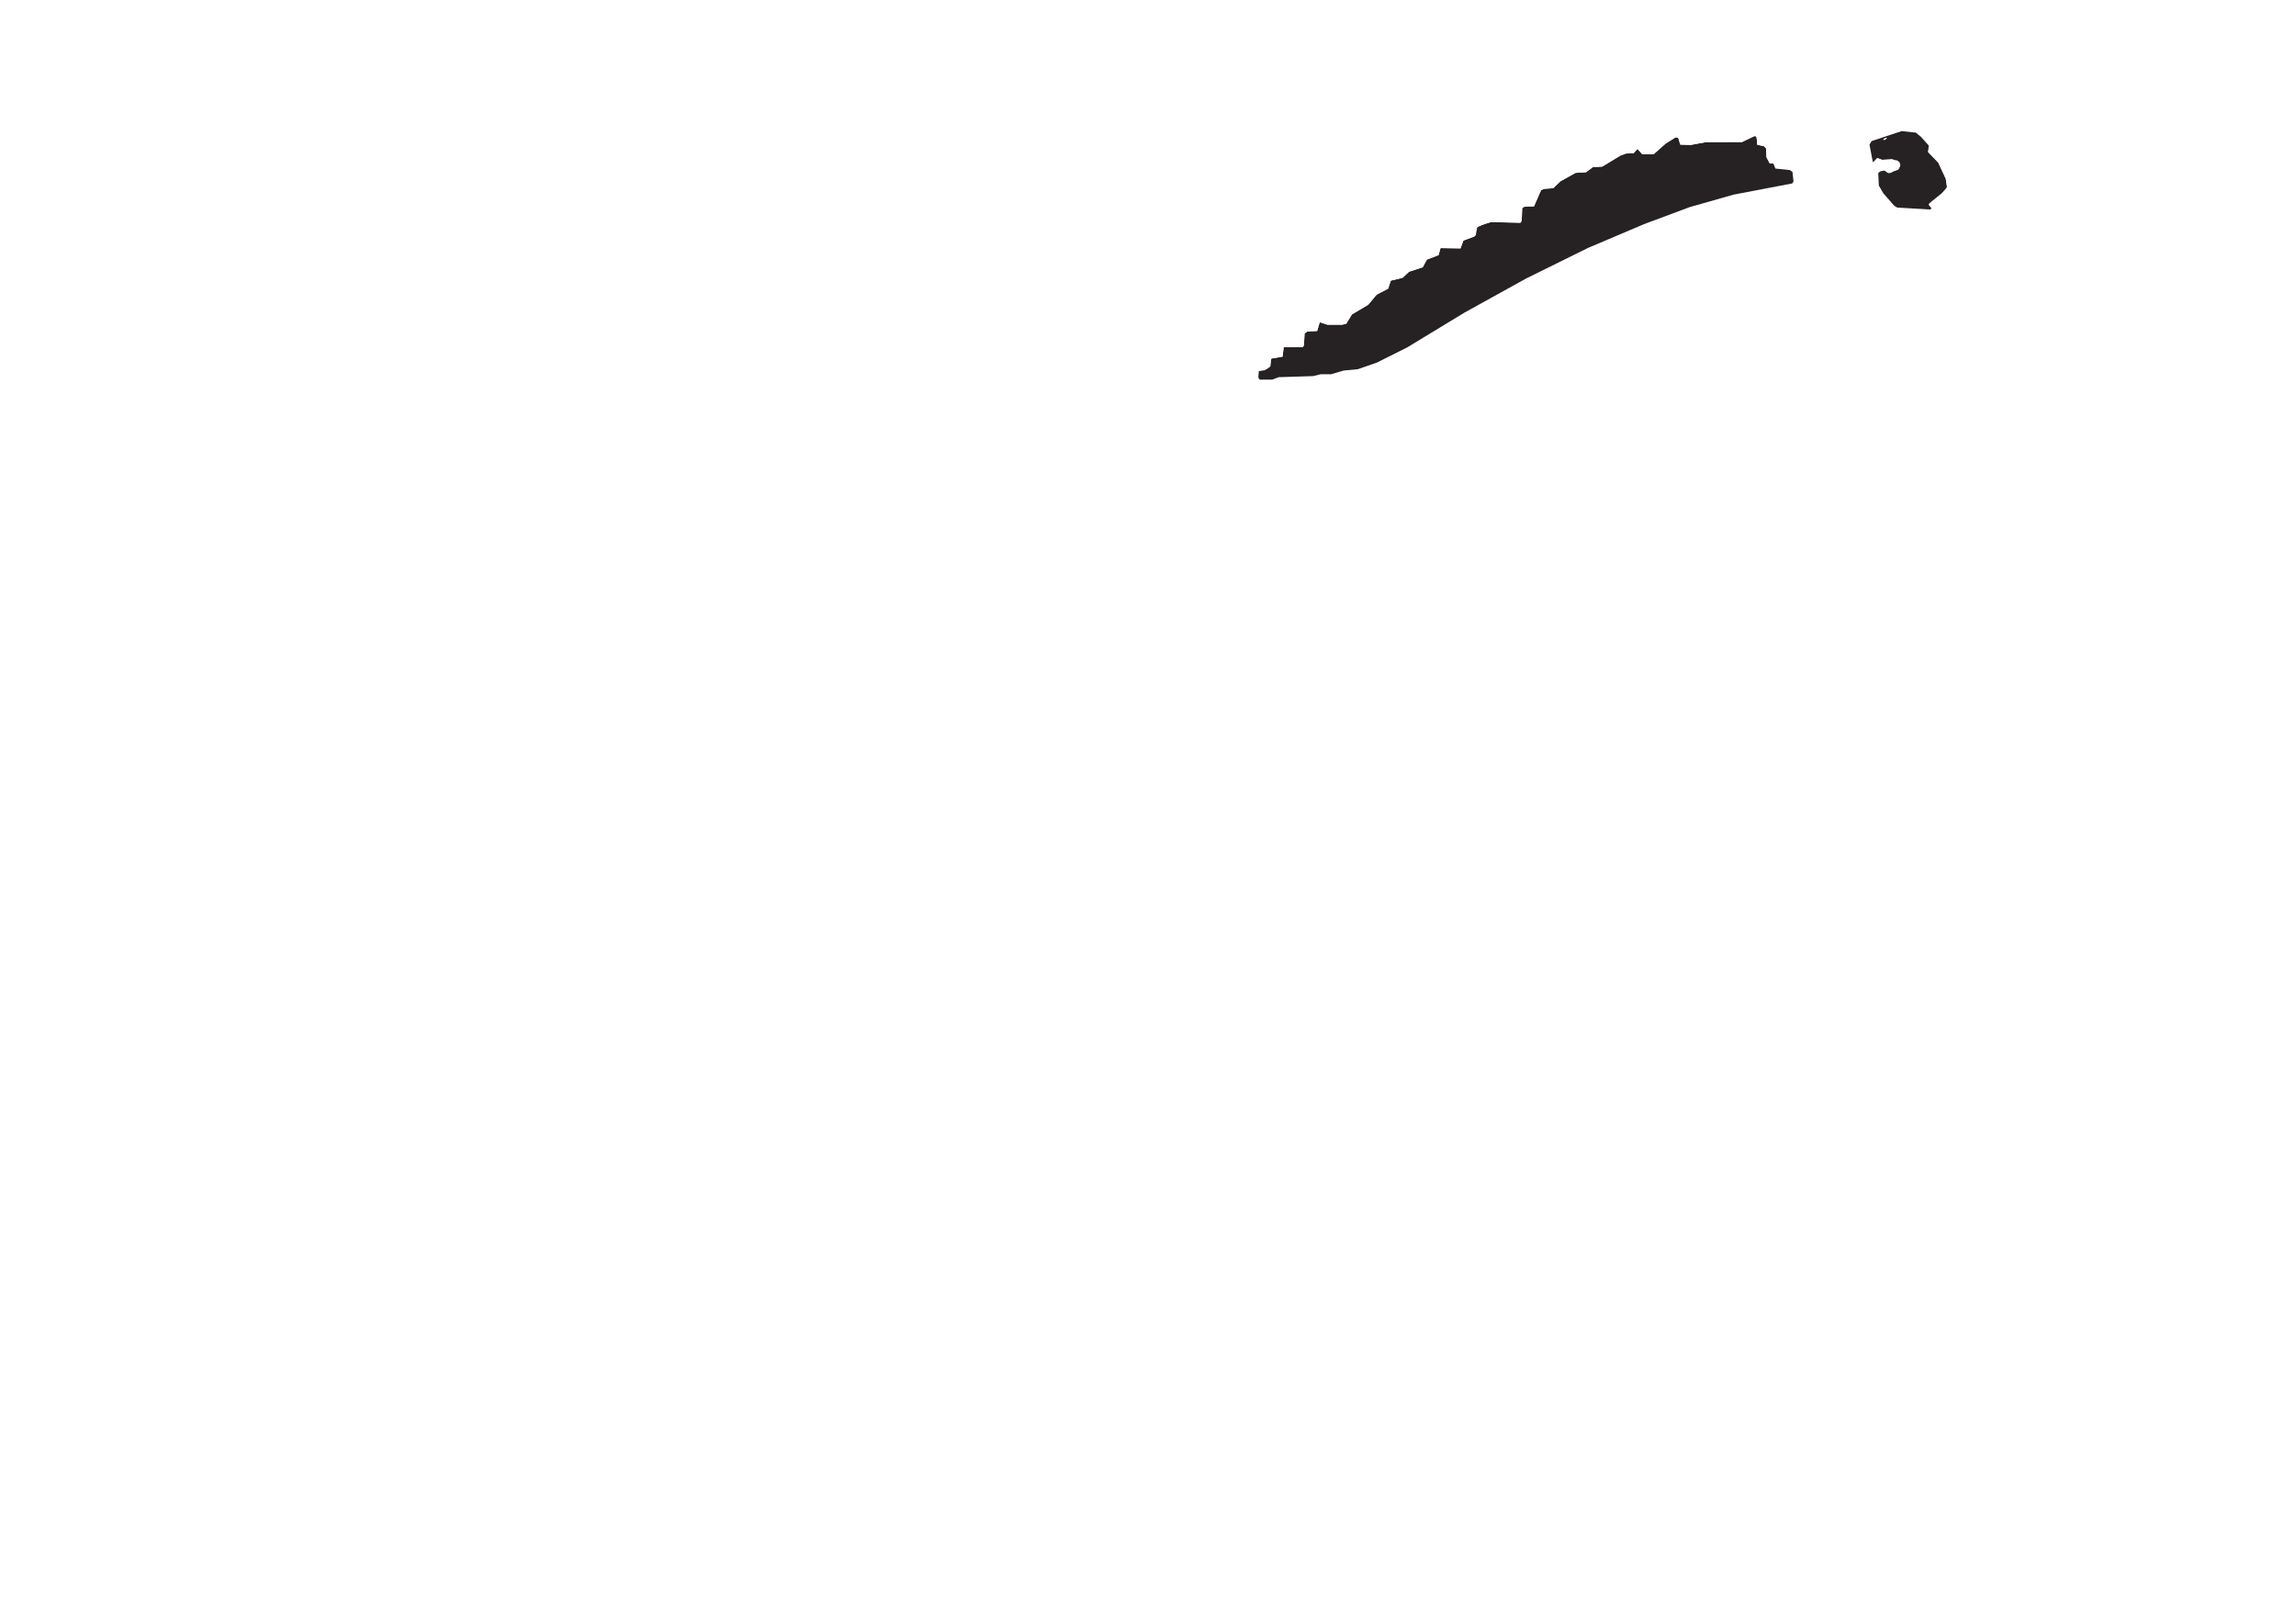
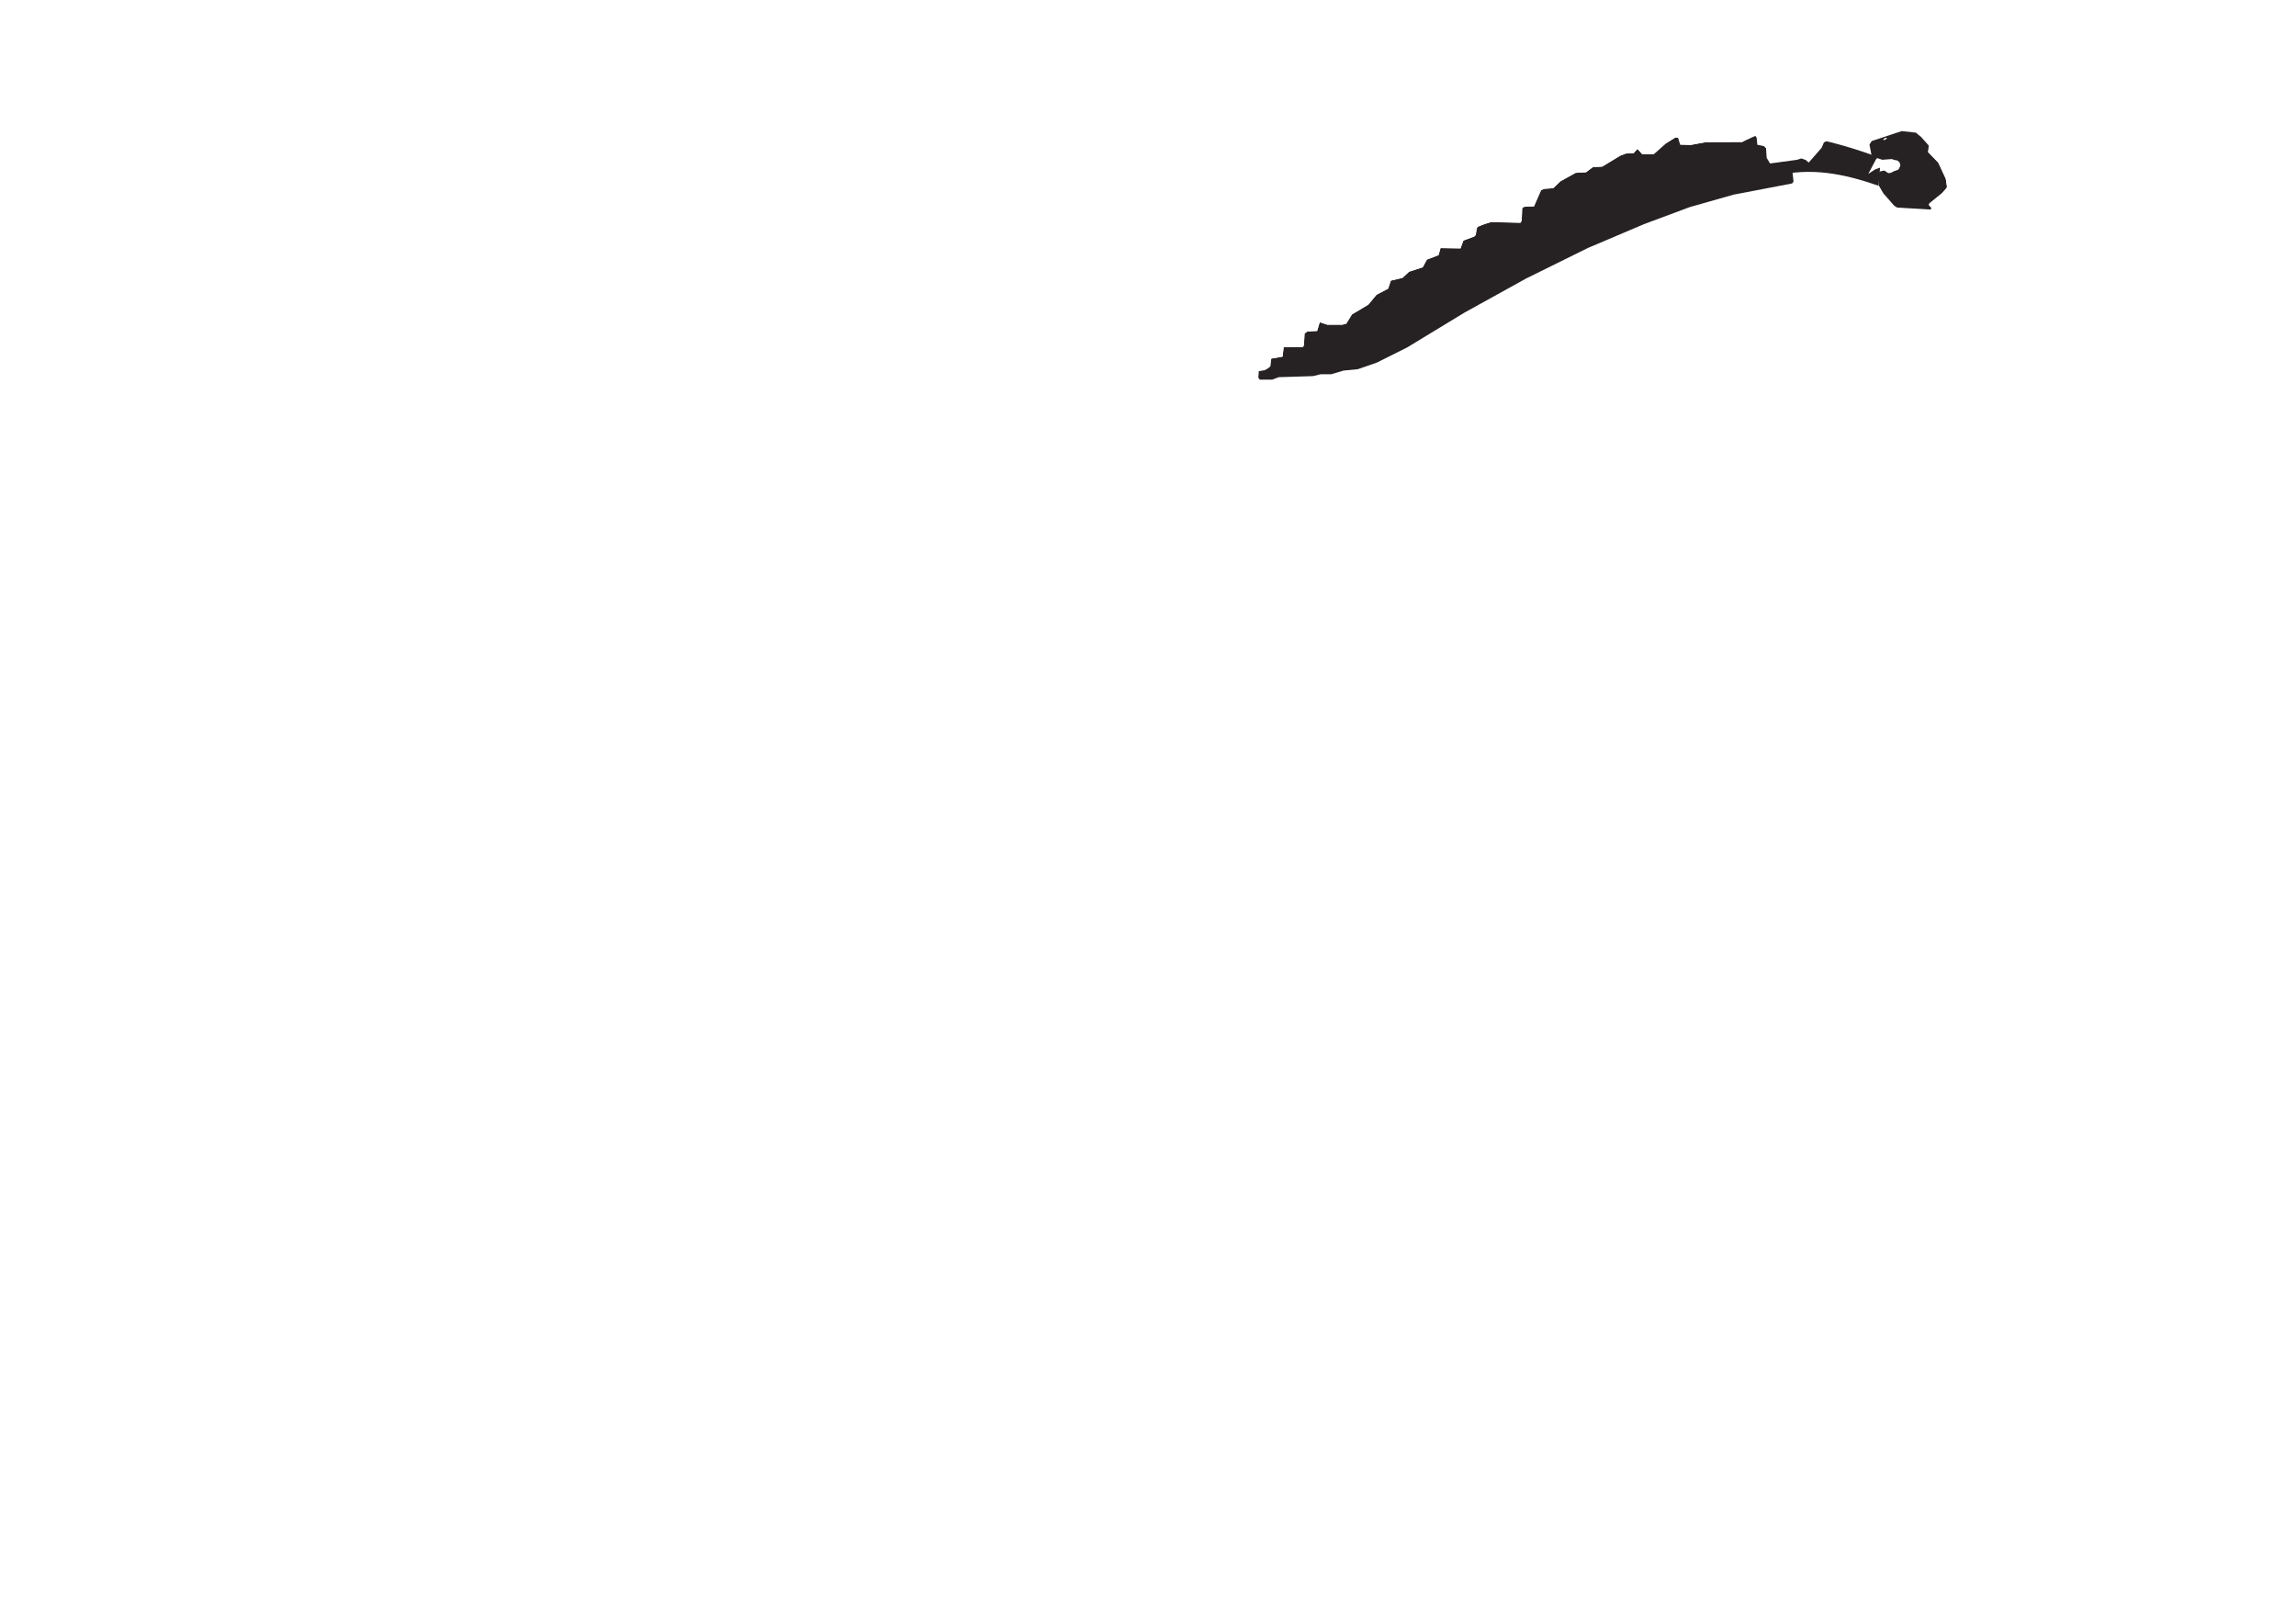
<svg xmlns="http://www.w3.org/2000/svg" width="1496" height="1051" viewBox="0 0 1496 1051">
  <defs>
    <clipPath id="qh_foal_master_01__mane_black__clip-silhouette">
      <path clip-rule="evenodd" d="M330.6,1017.1 L312.6,1017.3 L291.5,1014.0 L285.7,1010.8 L280.1,1005.2 L274.5,995.9 L275.3,988.5 L279.4,979.2 L278.6,973.6 L268.7,951.9 L256.7,937.0 L252.3,927.7 L250.9,920.9 L251.6,909.2 L257.1,870.1 L261.5,803.2 L260.2,718.9 L255.9,687.9 L256.5,679.2 L261.0,668.7 L279.9,642.6 L292.3,621.6 L299.7,606.7 L309.0,584.4 L313.4,572.0 L316.6,556.5 L316.6,544.7 L313.4,528.0 L307.2,505.7 L294.0,469.3 L293.7,475.3 L296.1,494.5 L296.1,513.1 L292.9,529.8 L285.3,552.1 L283.9,551.5 L285.6,541.6 L285.5,533.6 L284.7,532.8 L281.1,548.4 L277.4,557.7 L270.6,569.5 L263.6,578.2 L261.8,578.2 L261.6,576.9 L264.9,570.1 L264.5,567.6 L267.5,562.1 L267.1,558.3 L268.2,555.3 L268.0,553.2 L264.9,551.2 L261.2,552.2 L260.4,554.0 L255.1,572.6 L253.3,576.3 L253.7,579.4 L256.7,580.0 L254.0,583.8 L251.2,586.4 L250.0,586.2 L249.9,583.8 L253.5,574.5 L253.1,571.9 L241.9,584.1 L234.5,589.5 L228.9,592.1 L227.6,591.2 L227.6,590.0 L231.6,584.4 L234.2,576.3 L234.2,566.4 L226.3,547.8 L221.8,530.5 L221.8,514.3 L225.2,496.9 L214.7,513.1 L213.2,512.5 L223.5,477.2 L226.1,465.4 L224.3,456.1 L224.2,450.5 L220.7,441.2 L219.9,436.2 L220.6,419.5 L225.8,397.7 L222.0,404.0 L220.2,410.2 L217.8,410.2 L216.2,405.3 L217.0,396.0 L223.2,376.1 L231.4,360.3 L225.8,365.1 L224.6,364.9 L224.4,363.1 L227.5,352.0 L230.0,346.4 L234.8,339.6 L251.3,322.2 L243.8,323.7 L241.9,322.8 L241.9,320.8 L255.4,306.7 L274.5,294.9 L264.9,297.6 L264.0,296.2 L264.9,294.6 L269.8,289.7 L275.4,286.1 L295.2,280.8 L308.9,275.9 L335.5,262.9 L361.6,248.9 L386.3,237.8 L413.0,227.9 L429.7,222.9 L439.0,220.9 L455.1,219.0 L486.8,219.0 L514.0,222.8 L631.2,250.6 L658.4,255.5 L681.4,258.6 L716.1,262.4 L732.2,263.0 L747.1,261.7 L768.1,257.3 L807.2,244.6 L825.2,240.5 L827.8,238.5 L828.3,233.6 L835.7,232.3 L836.4,226.1 L848.9,226.1 L849.6,224.9 L850.0,217.3 L851.8,215.9 L858.2,215.6 L859.9,209.9 L864.8,211.5 L874.7,211.5 L877.2,210.8 L880.9,204.8 L891.5,198.5 L896.9,192.0 L904.5,188.0 L906.2,182.8 L913.8,181.0 L918.1,177.0 L927.0,174.1 L929.7,169.1 L937.3,166.2 L938.6,161.6 L951.6,161.8 L953.5,156.7 L960.5,154.2 L961.6,153.0 L962.5,148.0 L968.3,145.4 L972.1,144.6 L990.7,145.1 L991.5,143.7 L991.8,135.6 L993.1,134.7 L999.5,134.4 L1004.1,123.9 L1006.1,123.0 L1012.0,122.6 L1016.7,118.1 L1026.6,112.6 L1033.4,112.2 L1037.8,108.9 L1044.0,108.5 L1055.7,101.4 L1059.4,100.0 L1064.4,99.8 L1066.9,97.0 L1070.0,100.4 L1077.4,100.5 L1085.3,93.5 L1091.7,89.5 L1093.5,89.8 L1094.8,94.2 L1101.6,94.4 L1111.5,92.6 L1135.1,92.5 L1143.7,88.5 L1144.6,89.8 L1145.0,94.3 L1149.3,95.2 L1150.7,96.6 L1151.1,102.8 L1153.3,106.5 L1170.9,104.1 L1173.7,103.2 L1176.5,104.2 L1178.5,105.9 L1186.9,96.3 L1188.4,92.8 L1190.5,91.7 L1198.0,81.4 L1206.0,63.6 L1212.7,57.0 L1221.3,50.0 L1226.5,46.1 L1227.9,51.6 L1223.9,71.1 L1226.2,87.5 L1242.2,71.1 L1253.9,57.8 L1258.2,50.3 L1260.5,49.7 L1263.4,45.6 L1264.5,45.7 L1262.1,65.6 L1256.3,99.1 L1262.9,105.9 L1267.8,116.4 L1268.6,122.0 L1265.2,126.0 L1256.7,133.2 L1271.1,148.7 L1282.7,165.4 L1287.1,174.7 L1301.6,213.1 L1307.8,226.1 L1344.7,287.5 L1360.2,318.5 L1362.8,328.4 L1362.1,338.9 L1352.8,363.7 L1347.7,369.6 L1343.3,372.6 L1333.4,376.3 L1326.0,376.6 L1323.5,379.5 L1320.4,381.4 L1314.2,381.4 L1309.8,380.2 L1297.5,380.8 L1293.7,380.1 L1289.2,378.0 L1285.5,374.3 L1280.2,359.4 L1278.4,356.9 L1263.4,348.1 L1246.6,340.3 L1213.2,318.3 L1208.2,315.9 L1196.4,313.0 L1185.3,308.7 L1176.6,303.8 L1164.2,294.2 L1151.8,293.4 L1143.1,294.8 L1133.2,297.9 L1123.3,303.5 L1116.5,308.9 L1104.4,321.0 L1062.8,372.4 L1040.2,398.9 L1028.3,417.0 L1020.9,433.8 L1017.4,453.0 L1009.7,475.3 L1002.6,505.7 L997.6,516.8 L991.4,527.4 L983.2,537.6 L970.8,549.3 L952.7,563.3 L950.6,581.3 L937.7,638.3 L934.0,659.4 L930.8,687.3 L930.8,731.9 L927.2,749.9 L926.5,770.3 L922.6,785.8 L918.0,798.2 L917.2,802.5 L916.0,824.9 L916.0,880.0 L917.4,889.3 L922.8,907.9 L926.1,927.7 L928.5,935.2 L936.0,948.8 L944.5,960.6 L949.9,966.2 L953.9,974.9 L967.9,996.5 L969.9,1000.9 L969.0,1004.3 L965.2,1006.6 L957.2,1008.6 L943.5,1009.3 L930.5,1008.0 L916.3,1005.5 L912.6,1004.1 L903.6,994.7 L901.3,990.3 L900.5,984.8 L902.9,974.9 L902.9,971.1 L901.5,968.0 L889.3,948.8 L882.8,942.3 L876.6,938.0 L874.0,933.9 L868.2,914.7 L868.3,906.1 L871.3,886.8 L873.8,854.6 L873.8,795.7 L871.3,779.6 L869.2,772.8 L868.4,772.8 L864.7,780.9 L860.8,795.1 L857.7,814.9 L852.2,863.3 L855.2,889.9 L854.0,908.5 L856.0,919.7 L858.5,927.1 L864.1,937.7 L870.6,945.7 L877.7,959.4 L887.9,975.5 L889.8,979.2 L889.6,981.8 L884.7,984.3 L874.7,986.3 L855.5,986.9 L845.6,986.3 L838.8,984.9 L830.1,978.2 L825.0,971.8 L823.6,968.0 L823.8,962.5 L827.8,953.2 L827.2,950.1 L816.6,925.3 L806.6,914.3 L804.0,908.5 L802.6,901.1 L802.6,891.2 L813.7,839.1 L823.0,776.5 L823.0,761.0 L818.1,741.8 L818.0,730.0 L823.6,695.9 L824.9,661.2 L829.2,612.9 L829.8,592.4 L828.5,580.7 L826.4,571.4 L785.5,569.2 L696.9,562.3 L670.2,559.2 L649.8,555.4 L615.1,546.1 L581.6,533.7 L542.5,515.1 L515.3,500.2 L510.2,506.3 L498.1,532.9 L487.2,547.8 L470.5,575.1 L467.4,581.9 L457.8,611.7 L452.2,625.9 L425.9,675.5 L419.7,692.2 L411.6,721.4 L407.8,738.1 L405.3,754.8 L406.5,779.6 L417.7,840.4 L422.8,862.7 L433.6,893.0 L437.7,911.0 L441.4,919.1 L448.2,929.6 L463.2,944.9 L485.0,976.1 L486.3,979.8 L484.3,982.6 L480.6,984.3 L470.0,986.3 L445.8,986.9 L437.8,986.3 L432.8,984.9 L421.7,975.2 L418.5,970.5 L417.7,963.7 L419.3,956.3 L416.1,950.5 L404.9,936.8 L388.0,925.9 L383.1,920.3 L381.2,916.0 L378.6,904.8 L378.0,895.5 L371.8,853.4 L360.6,795.7 L351.5,758.5 L346.8,735.0 L339.2,709.1 L333.2,725.7 L321.1,747.4 L316.8,757.9 L312.9,771.6 L309.2,799.5 L305.5,875.1 L306.1,889.3 L309.2,911.0 L308.6,931.5 L310.6,942.6 L319.2,963.1 L322.4,968.7 L327.0,974.2 L329.8,981.7 L339.4,999.0 L344.4,1010.2 L343.6,1011.7 L339.9,1014.0ZM1228.0,91.1 L1229.5,90.0 L1228.6,89.8 L1226.9,91.0ZM1232.2,112.4 L1237.2,110.1 L1238.2,107.7 L1237.6,105.5 L1232.7,103.6 L1226.2,104.1 L1223.3,103.0 L1222.5,103.5 L1217.3,113.3 L1221.7,110.4 L1226.7,108.6 L1230.3,108.6 L1230.6,109.7 L1228.9,111.7 L1230.4,112.7Z" />
    </clipPath>
  </defs>
  <g id="qh_foal_master_01__mane_black" style="mix-blend-mode:multiply" clip-path="url(#qh_foal_master_01__mane_black__clip-silhouette)">
    <path id="qh_foal_master_01__mane_black__fill" fill="#262122" fill-rule="evenodd" d="M1257.8,136.5 L1236.1,135.2 L1234.2,134.0 L1227.1,125.9 L1224.2,120.9 L1223.8,112.7 L1225.2,111.6 L1227.8,111.1 L1230.2,112.6 L1232.0,112.6 L1233.5,111.3 L1236.6,110.7 L1238.2,107.7 L1236.3,104.5 L1226.2,104.1 L1223.3,103.0 L1220.3,105.7 L1218.1,94.2 L1219.5,91.9 L1239.1,85.4 L1248.3,86.4 L1251.7,89.2 L1256.7,94.8 L1256.3,99.1 L1262.9,105.9 L1267.8,116.4 L1268.6,121.4 L1268.3,122.8 L1265.5,125.7 L1257.0,132.5 L1256.9,133.8 L1258.5,135.6ZM1228.0,91.1 L1229.5,90.0 L1228.6,89.8 L1226.9,91.0ZM828.9,247.3 L820.8,247.3 L819.9,246.0 L820.2,241.7 L823.9,241.2 L827.2,239.2 L828.3,233.6 L835.7,232.3 L836.4,226.1 L848.9,226.1 L849.6,224.9 L850.0,217.3 L851.8,215.9 L858.2,215.6 L859.9,209.9 L864.8,211.5 L874.7,211.5 L877.2,210.8 L880.9,204.8 L891.5,198.5 L896.9,192.0 L904.5,188.0 L906.2,182.8 L913.8,181.0 L918.1,177.0 L927.0,174.1 L929.7,169.1 L937.3,166.2 L938.6,161.6 L951.6,161.8 L953.5,156.7 L961.2,153.6 L962.0,148.7 L963.4,147.3 L971.4,144.7 L990.7,145.1 L991.5,143.7 L991.8,135.6 L993.1,134.7 L999.5,134.4 L1004.1,123.9 L1006.1,123.0 L1012.0,122.6 L1016.7,118.1 L1026.6,112.6 L1033.4,112.2 L1037.8,108.9 L1044.0,108.5 L1055.7,101.4 L1059.4,100.0 L1064.4,99.8 L1066.9,97.0 L1070.0,100.4 L1077.4,100.5 L1085.3,93.5 L1091.7,89.5 L1093.5,89.8 L1094.8,94.2 L1101.6,94.4 L1111.5,92.6 L1135.1,92.5 L1143.1,88.4 L1144.5,89.2 L1145.0,94.3 L1149.3,95.2 L1150.7,96.6 L1150.9,102.2 L1153.0,106.4 L1155.5,106.6 L1156.8,109.8 L1166.3,110.8 L1167.9,112.0 L1168.6,118.3 L1167.7,119.5 L1129.5,126.8 L1101.0,134.9 L1071.2,146.0 L1034.7,161.5 L994.4,181.4 L954.1,203.7 L916.9,226.3 L897.1,236.2 L884.7,240.5 L875.4,241.4 L867.3,243.8 L860.5,243.8 L855.5,245.0 L833.2,245.7Z" />
+     <path id="qh_foal_master_01__mane_black__poll_bridge" fill="#262122" d="M1135.0,88.0 C1158.0,84.5 1188.0,89.0 1225.5,103.0 L1224.0,121.0 C1201.0,113.0 1180.0,109.0 1157.0,114.5 L1143.0,106.0Z" />
  </g>
</svg>
